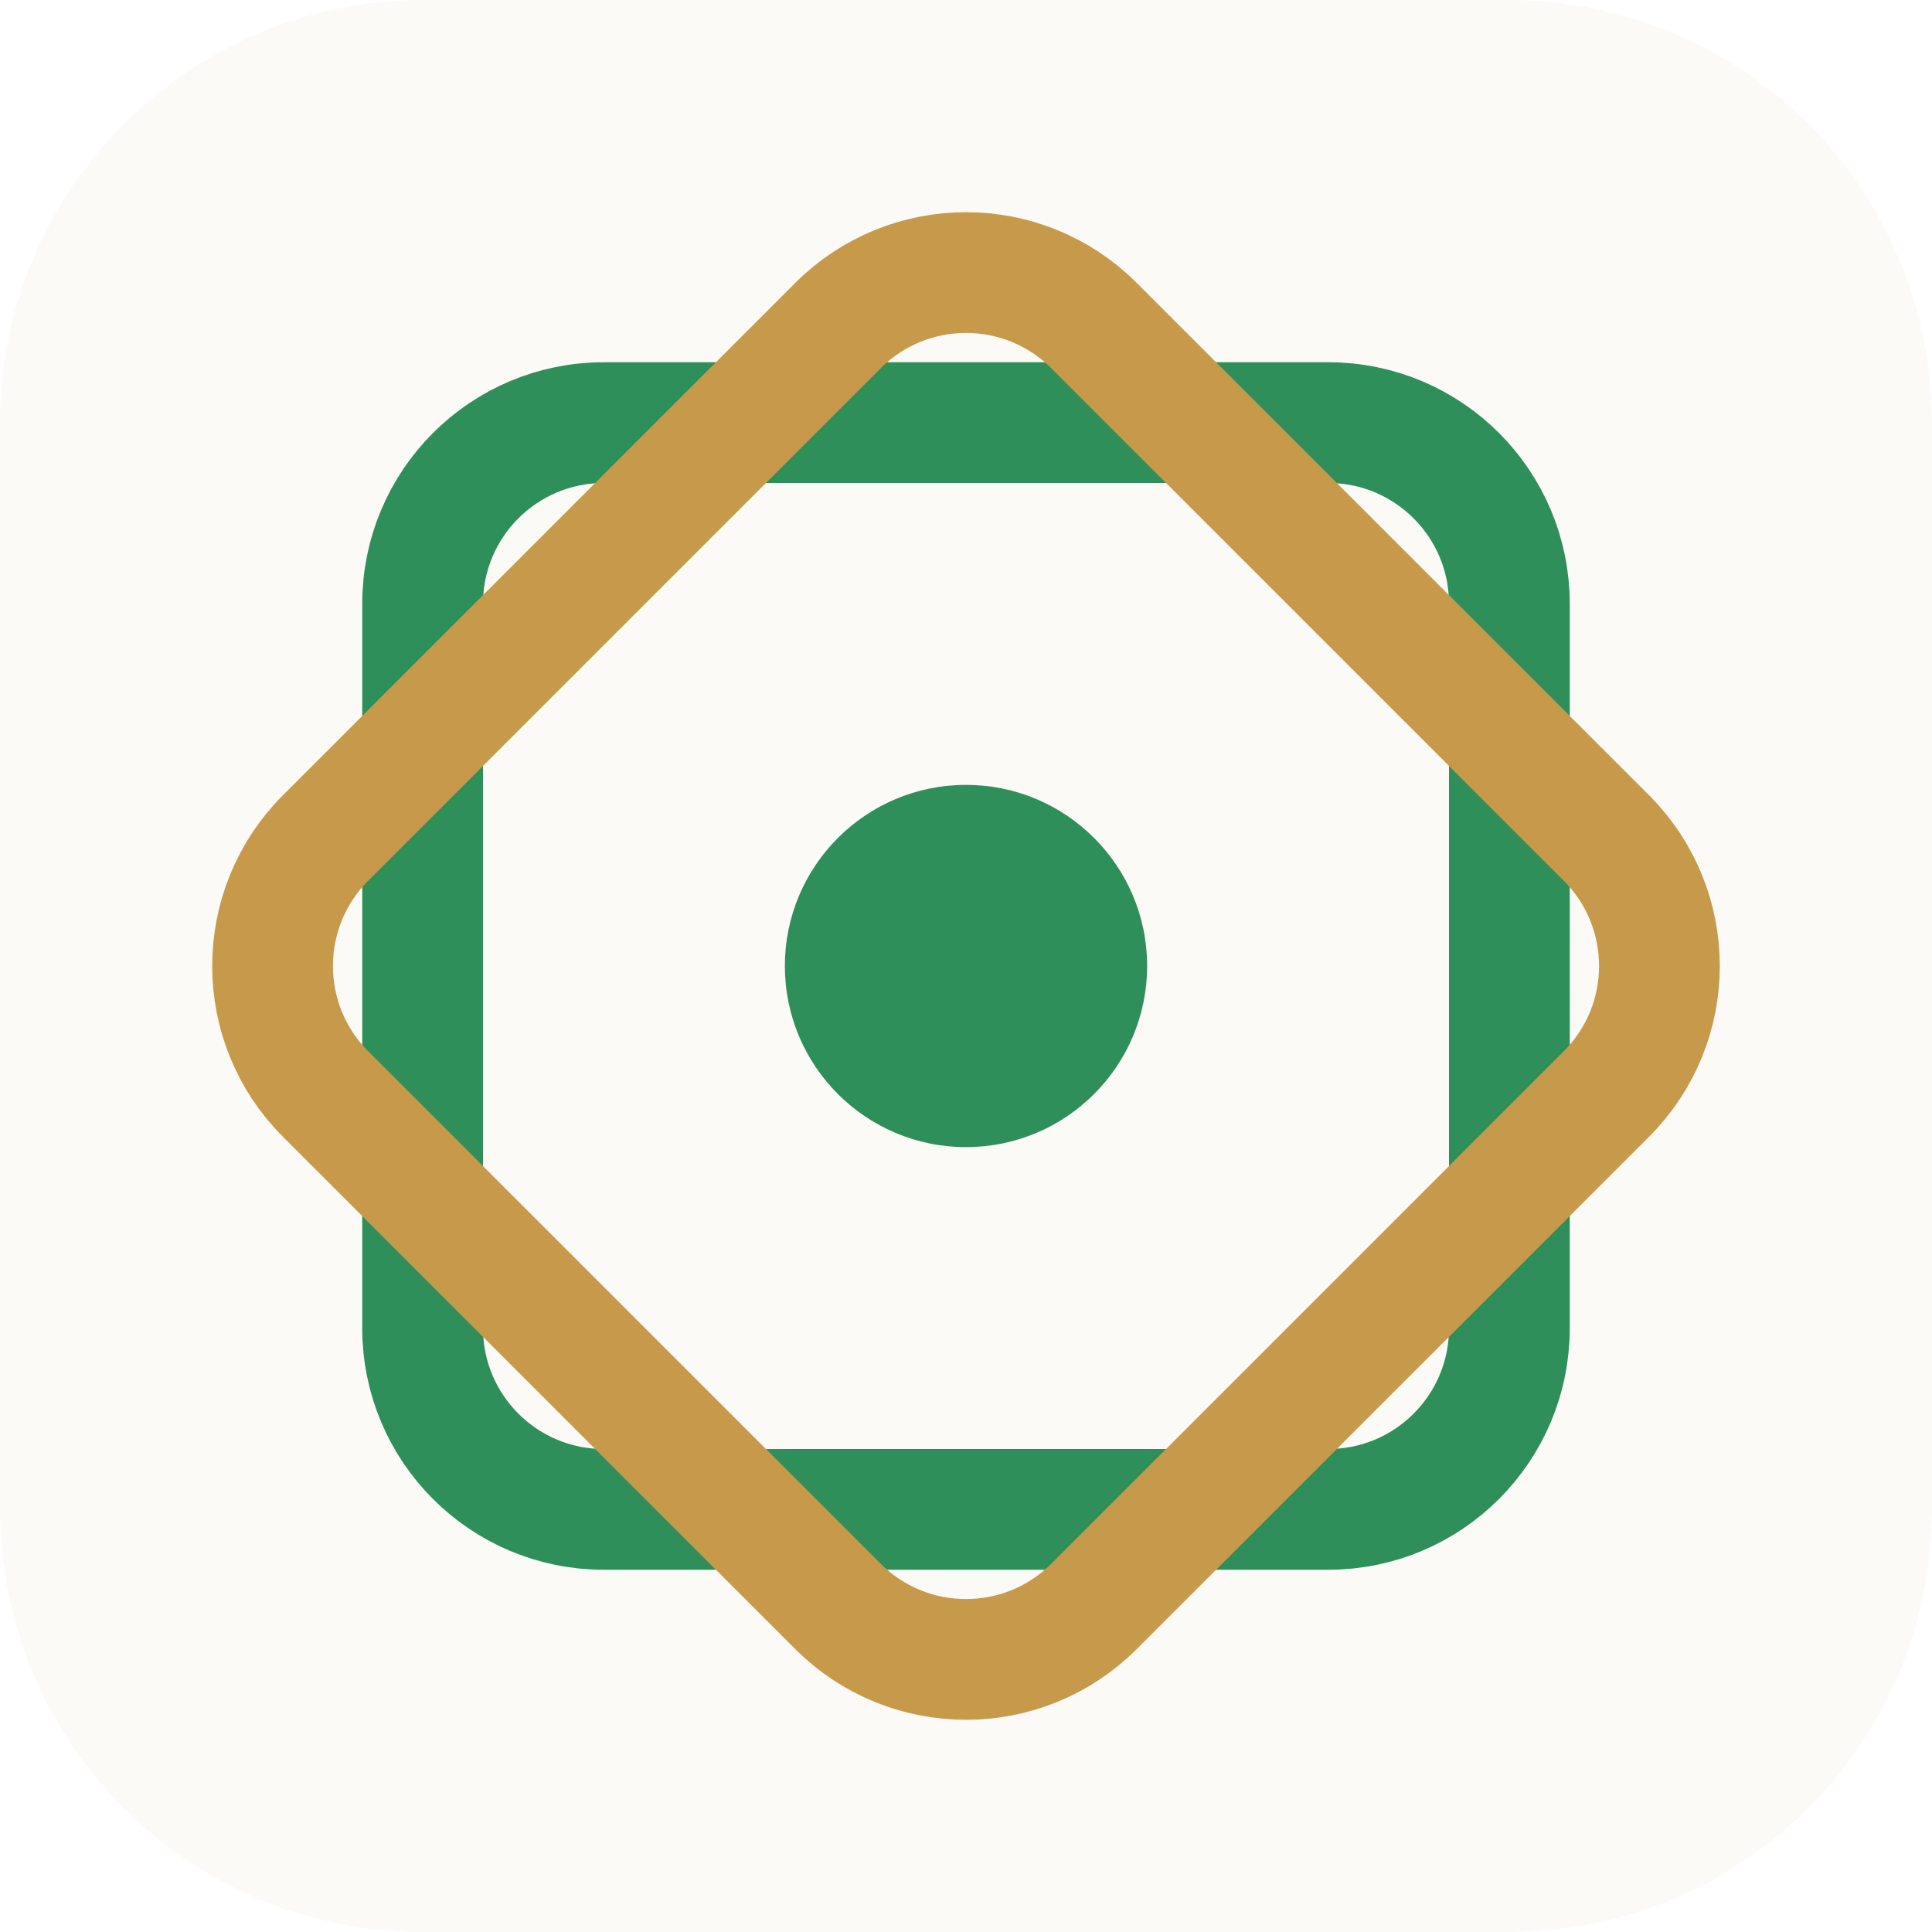
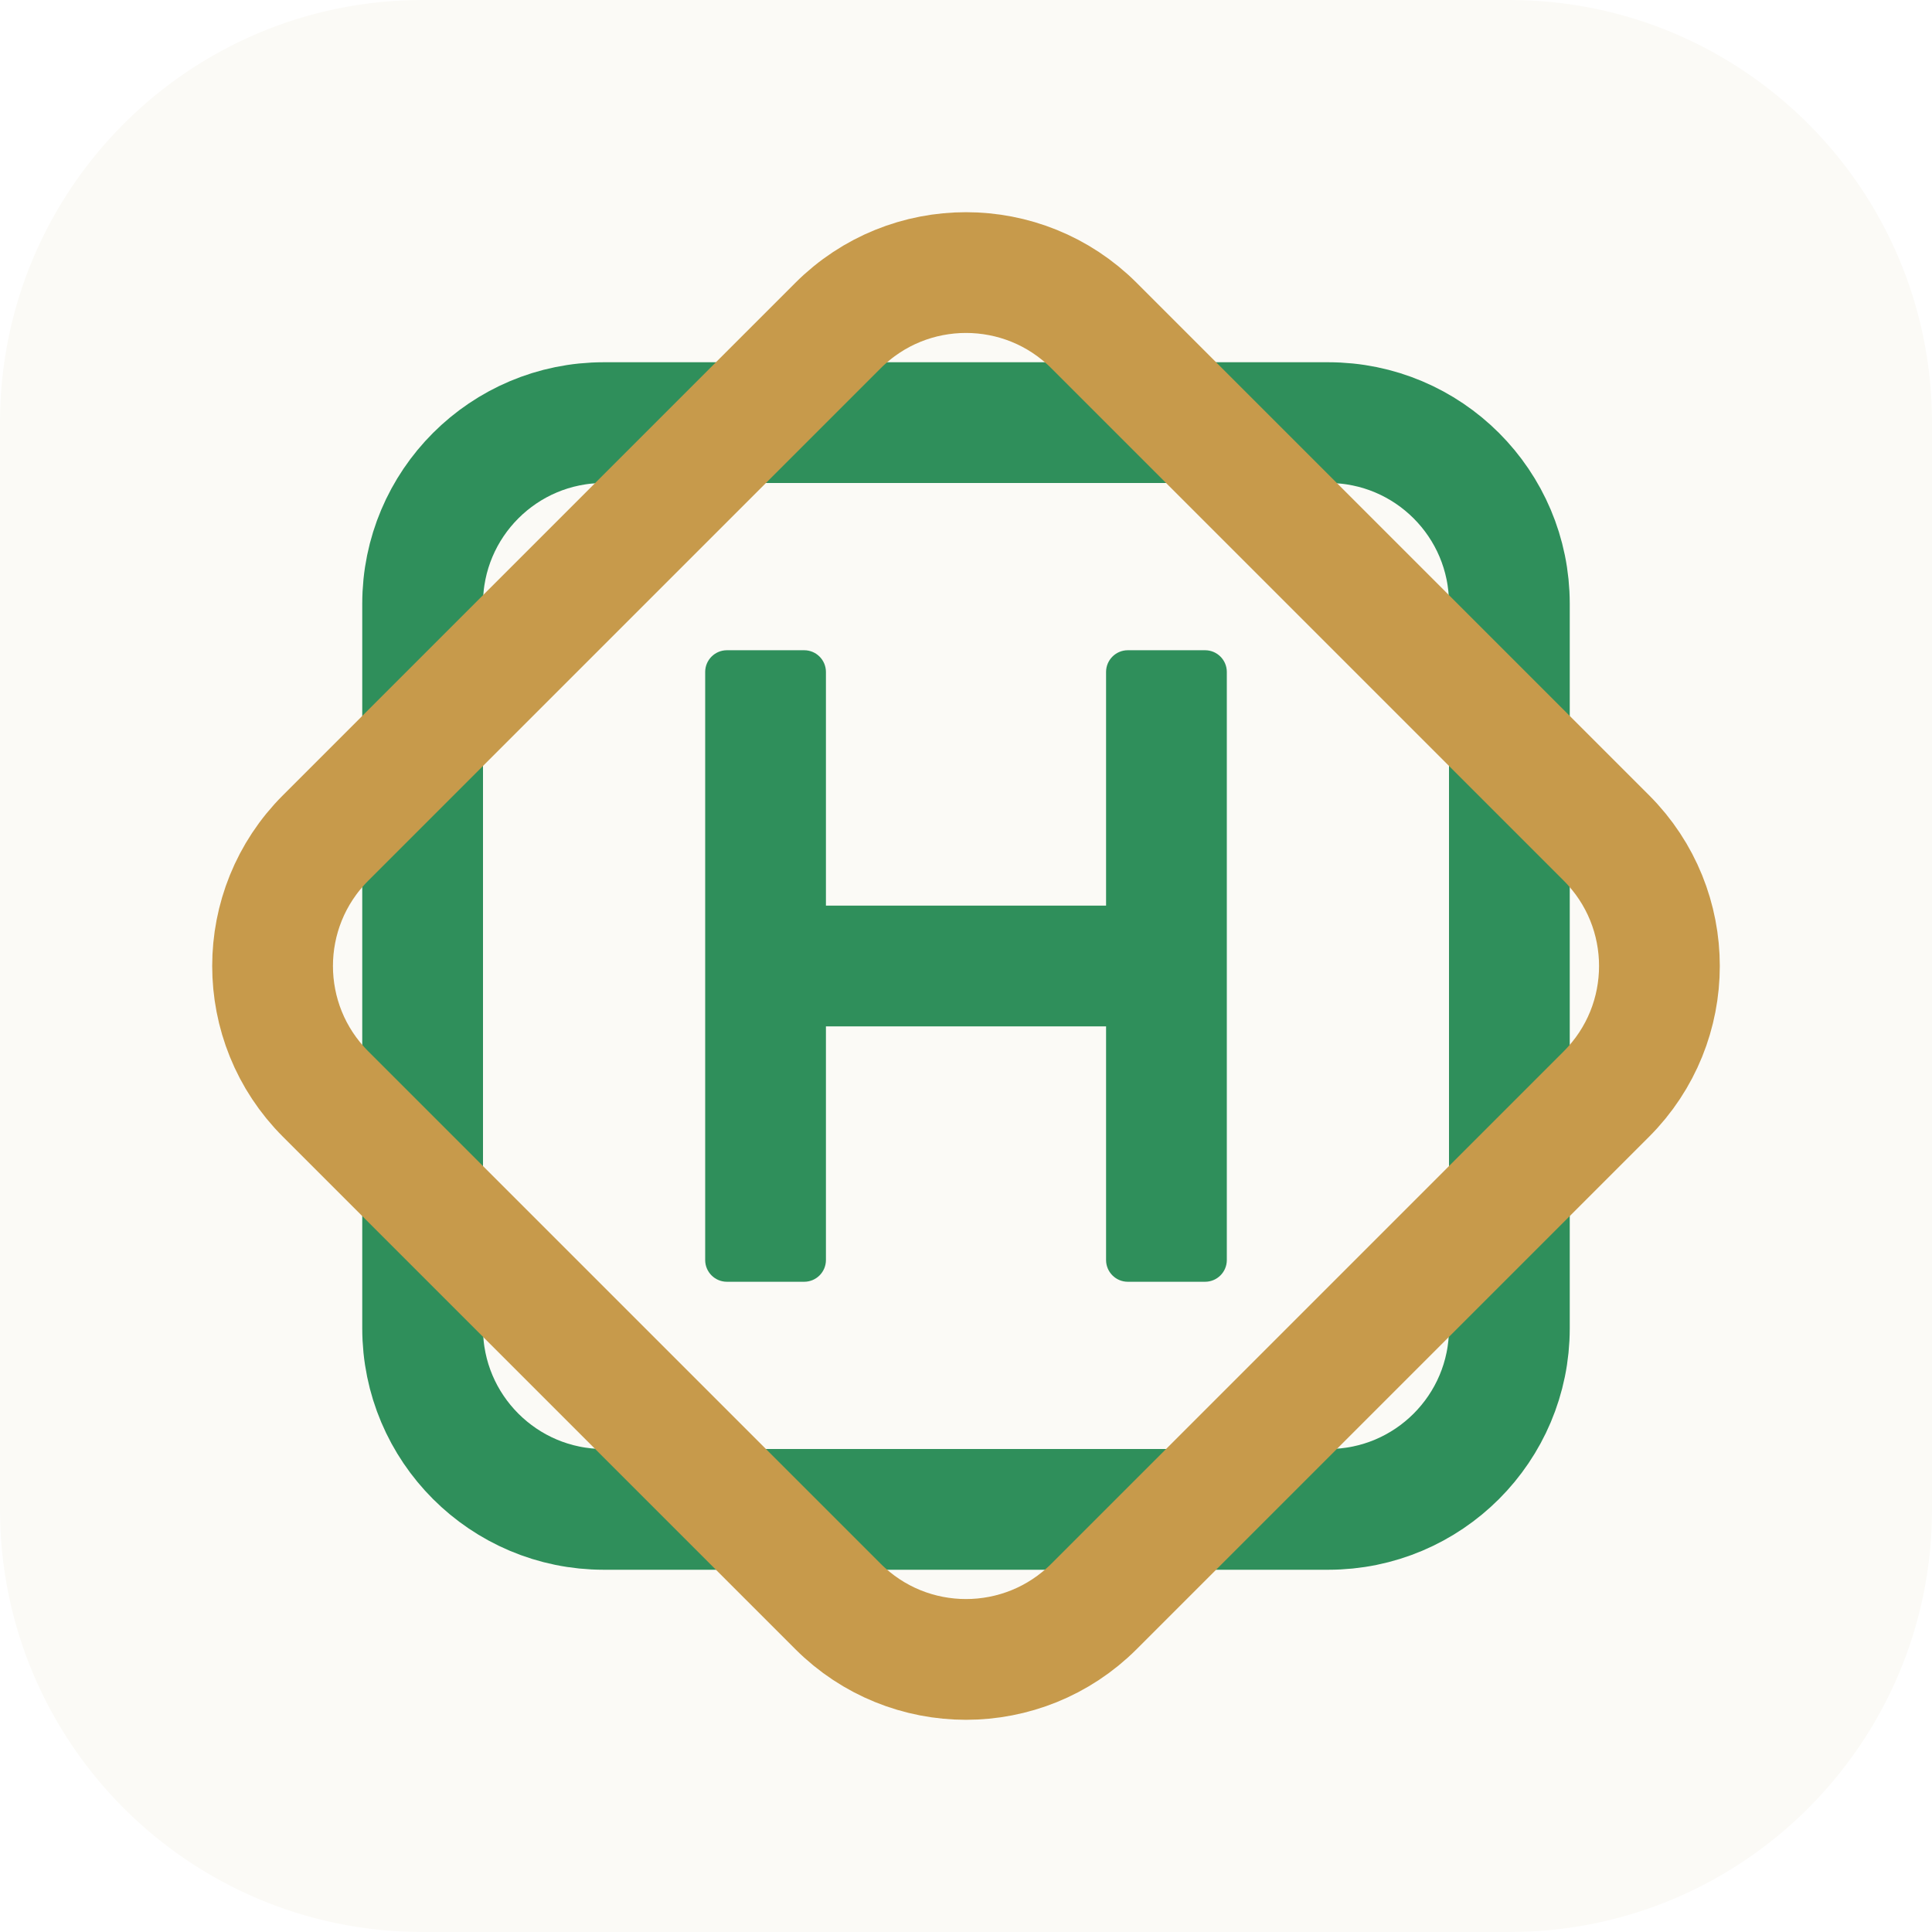
<svg xmlns="http://www.w3.org/2000/svg" viewBox="0 0 32 32">
  <rect width="32" height="32" rx="7" fill="#FBFAF6" />
  <rect x="7" y="7" width="18" height="18" rx="3" fill="none" stroke="#2F8F5B" stroke-width="2" />
  <rect x="7" y="7" width="18" height="18" rx="3" fill="none" stroke="#C79A4B" stroke-width="2" transform="rotate(45 16 16)" />
-   <circle cx="16" cy="16" r="3" fill="#2F8F5B" />
+   <g fill="#2F8F5B">
+     <rect x="11.68" y="10.77" width="2" height="10.46" rx="0.36" />
+     <rect x="18.32" y="10.77" width="2" height="10.46" rx="0.36" />
+     <rect x="12.68" y="15" width="6.64" height="2" />
+   </g>
</svg>
